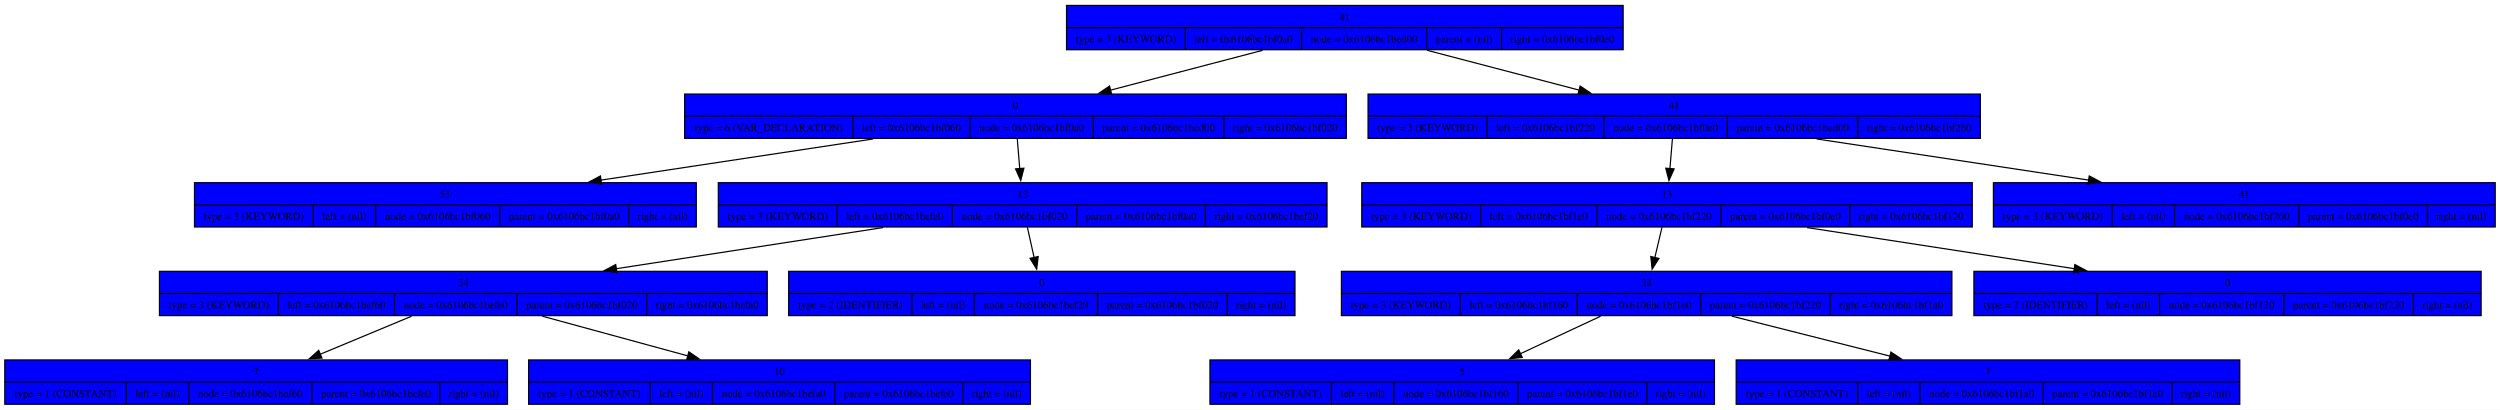
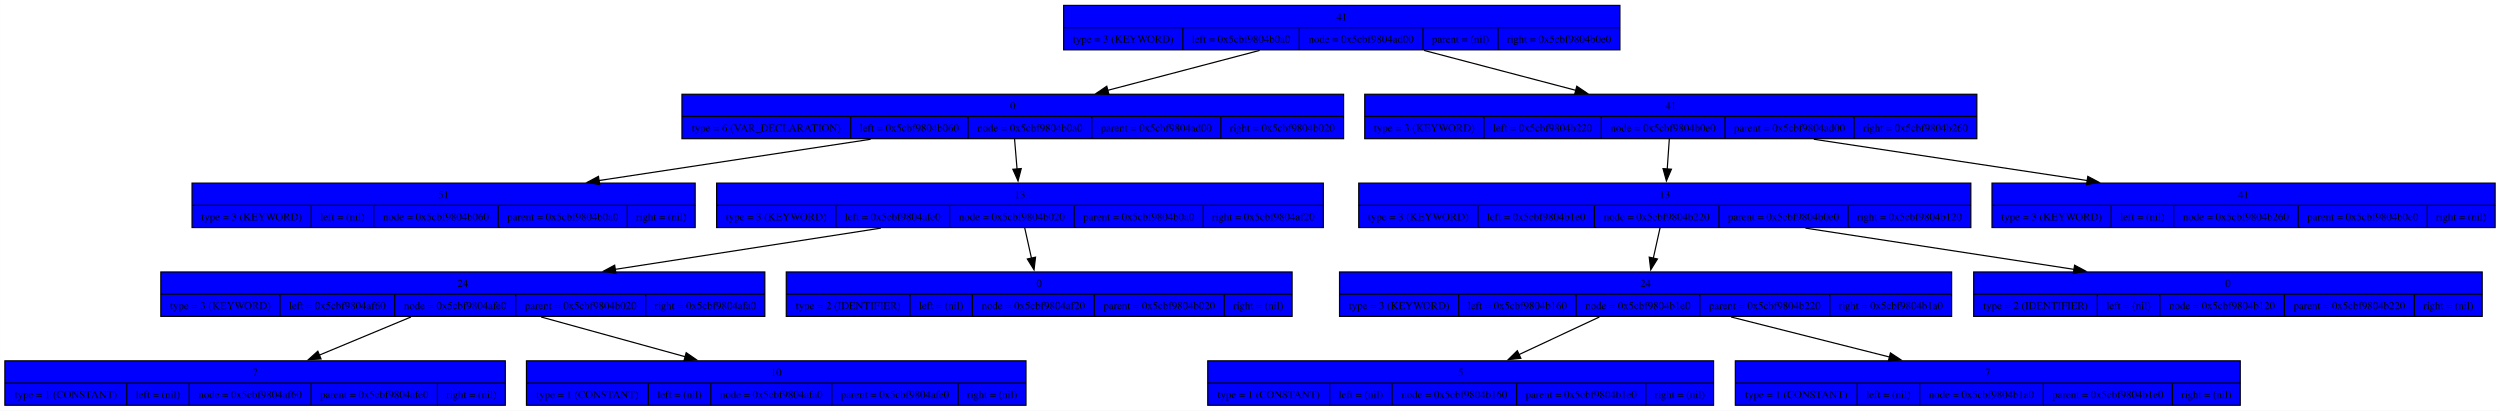
- <svg xmlns="http://www.w3.org/2000/svg" width="2087pt" height="342pt" viewBox="0.00 0.00 2087.38 342.00">
+ <svg xmlns="http://www.w3.org/2000/svg" width="2082pt" height="342pt" viewBox="0.00 0.00 2081.88 342.00">
  <g id="graph0" class="graph" transform="scale(1 1) rotate(0) translate(4 338)">
-     <polygon fill="white" stroke="none" points="-4,4 -4,-338 2083.38,-338 2083.38,4 -4,4" />
+     <polygon fill="white" stroke="none" points="-4,4 -4,-338 2077.88,-338 2077.88,4 -4,4" />
    <g id="node1" class="node">
-       <polygon fill="blue" stroke="black" points="886.5,-296.5 886.5,-333.5 1351.25,-333.5 1351.25,-296.5 886.5,-296.5" />
-       <text text-anchor="middle" x="1118.88" y="-320.95" font-family="Times,serif" font-size="9.00">41</text>
-       <polyline fill="none" stroke="black" points="886.5,-315 1351.25,-315" />
-       <text text-anchor="middle" x="936.12" y="-302.45" font-family="Times,serif" font-size="9.00">type = 3 (KEYWORD)</text>
-       <polyline fill="none" stroke="black" points="985.75,-296.5 985.75,-315" />
-       <text text-anchor="middle" x="1034.25" y="-302.45" font-family="Times,serif" font-size="9.00">left = 0x6106bc1bf0a0</text>
-       <polyline fill="none" stroke="black" points="1082.75,-296.5 1082.75,-315" />
-       <text text-anchor="middle" x="1135" y="-302.45" font-family="Times,serif" font-size="9.00">node = 0x6106bc1bed00</text>
-       <polyline fill="none" stroke="black" points="1187.25,-296.5 1187.25,-315" />
-       <text text-anchor="middle" x="1218.5" y="-302.45" font-family="Times,serif" font-size="9.00">parent = (nil)</text>
-       <polyline fill="none" stroke="black" points="1249.75,-296.5 1249.75,-315" />
-       <text text-anchor="middle" x="1300.5" y="-302.45" font-family="Times,serif" font-size="9.00">right = 0x6106bc1bf0e0</text>
+       <polygon fill="blue" stroke="black" points="881.75,-296.5 881.75,-333.5 1345,-333.5 1345,-296.5 881.75,-296.5" />
+       <text text-anchor="middle" x="1113.38" y="-320.95" font-family="Times,serif" font-size="9.00">41</text>
+       <polyline fill="none" stroke="black" points="881.75,-315 1345,-315" />
+       <text text-anchor="middle" x="931.38" y="-302.45" font-family="Times,serif" font-size="9.00">type = 3 (KEYWORD)</text>
+       <polyline fill="none" stroke="black" points="981,-296.5 981,-315" />
+       <text text-anchor="middle" x="1029.5" y="-302.45" font-family="Times,serif" font-size="9.00">left = 0x5cbf9804b0a0</text>
+       <polyline fill="none" stroke="black" points="1078,-296.5 1078,-315" />
+       <text text-anchor="middle" x="1129.5" y="-302.45" font-family="Times,serif" font-size="9.00">node = 0x5cbf9804ad00</text>
+       <polyline fill="none" stroke="black" points="1181,-296.5 1181,-315" />
+       <text text-anchor="middle" x="1212.25" y="-302.45" font-family="Times,serif" font-size="9.00">parent = (nil)</text>
+       <polyline fill="none" stroke="black" points="1243.5,-296.5 1243.5,-315" />
+       <text text-anchor="middle" x="1294.25" y="-302.45" font-family="Times,serif" font-size="9.00">right = 0x5cbf9804b0e0</text>
    </g>
    <g id="node2" class="node">
-       <polygon fill="blue" stroke="black" points="567.62,-222.5 567.62,-259.5 1120.12,-259.5 1120.12,-222.5 567.62,-222.5" />
-       <text text-anchor="middle" x="843.88" y="-246.95" font-family="Times,serif" font-size="9.00">0</text>
-       <polyline fill="none" stroke="black" points="567.62,-241 1120.12,-241" />
-       <text text-anchor="middle" x="637.88" y="-228.45" font-family="Times,serif" font-size="9.00">type = 6 (VAR_DECLARATION)</text>
-       <polyline fill="none" stroke="black" points="708.12,-222.5 708.12,-241" />
-       <text text-anchor="middle" x="757" y="-228.45" font-family="Times,serif" font-size="9.00">left = 0x6106bc1bf060</text>
-       <polyline fill="none" stroke="black" points="805.88,-222.5 805.88,-241" />
-       <text text-anchor="middle" x="857.38" y="-228.45" font-family="Times,serif" font-size="9.00">node = 0x6106bc1bf0a0</text>
-       <polyline fill="none" stroke="black" points="908.88,-222.5 908.88,-241" />
-       <text text-anchor="middle" x="963.38" y="-228.45" font-family="Times,serif" font-size="9.00">parent = 0x6106bc1bed00</text>
-       <polyline fill="none" stroke="black" points="1017.88,-222.5 1017.88,-241" />
-       <text text-anchor="middle" x="1069" y="-228.45" font-family="Times,serif" font-size="9.00">right = 0x6106bc1bf020</text>
+       <polygon fill="blue" stroke="black" points="563.88,-222.5 563.88,-259.5 1114.88,-259.5 1114.88,-222.5 563.88,-222.5" />
+       <text text-anchor="middle" x="839.38" y="-246.95" font-family="Times,serif" font-size="9.00">0</text>
+       <polyline fill="none" stroke="black" points="563.88,-241 1114.88,-241" />
+       <text text-anchor="middle" x="634.12" y="-228.45" font-family="Times,serif" font-size="9.00">type = 6 (VAR_DECLARATION)</text>
+       <polyline fill="none" stroke="black" points="704.38,-222.5 704.38,-241" />
+       <text text-anchor="middle" x="753.25" y="-228.45" font-family="Times,serif" font-size="9.00">left = 0x5cbf9804b060</text>
+       <polyline fill="none" stroke="black" points="802.12,-222.5 802.12,-241" />
+       <text text-anchor="middle" x="853.62" y="-228.45" font-family="Times,serif" font-size="9.00">node = 0x5cbf9804b0a0</text>
+       <polyline fill="none" stroke="black" points="905.12,-222.5 905.12,-241" />
+       <text text-anchor="middle" x="958.88" y="-228.45" font-family="Times,serif" font-size="9.00">parent = 0x5cbf9804ad00</text>
+       <polyline fill="none" stroke="black" points="1012.62,-222.5 1012.62,-241" />
+       <text text-anchor="middle" x="1063.75" y="-228.45" font-family="Times,serif" font-size="9.00">right = 0x5cbf9804b020</text>
    </g>
    <g id="edge1" class="edge">
-       <path fill="none" stroke="black" d="M1050.19,-296.02C1011.65,-285.93 963.4,-273.29 923.25,-262.78" />
-       <polygon fill="black" stroke="black" points="924.18,-259.41 913.62,-260.26 922.41,-266.18 924.18,-259.41" />
+       <path fill="none" stroke="black" d="M1044.94,-296.02C1006.54,-285.93 958.47,-273.29 918.47,-262.78" />
+       <polygon fill="black" stroke="black" points="919.44,-259.42 908.88,-260.26 917.66,-266.19 919.44,-259.42" />
    </g>
    <g id="node9" class="node">
-       <polygon fill="blue" stroke="black" points="1138.25,-222.5 1138.25,-259.5 1649.5,-259.5 1649.5,-222.5 1138.25,-222.5" />
-       <text text-anchor="middle" x="1393.88" y="-246.95" font-family="Times,serif" font-size="9.00">41</text>
-       <polyline fill="none" stroke="black" points="1138.25,-241 1649.5,-241" />
-       <text text-anchor="middle" x="1187.88" y="-228.45" font-family="Times,serif" font-size="9.00">type = 3 (KEYWORD)</text>
-       <polyline fill="none" stroke="black" points="1237.5,-222.5 1237.5,-241" />
-       <text text-anchor="middle" x="1286.38" y="-228.45" font-family="Times,serif" font-size="9.00">left = 0x6106bc1bf220</text>
-       <polyline fill="none" stroke="black" points="1335.25,-222.5 1335.25,-241" />
-       <text text-anchor="middle" x="1386.75" y="-228.45" font-family="Times,serif" font-size="9.00">node = 0x6106bc1bf0e0</text>
-       <polyline fill="none" stroke="black" points="1438.25,-222.5 1438.25,-241" />
-       <text text-anchor="middle" x="1492.75" y="-228.45" font-family="Times,serif" font-size="9.00">parent = 0x6106bc1bed00</text>
-       <polyline fill="none" stroke="black" points="1547.25,-222.5 1547.25,-241" />
-       <text text-anchor="middle" x="1598.38" y="-228.45" font-family="Times,serif" font-size="9.00">right = 0x6106bc1bf260</text>
+       <polygon fill="blue" stroke="black" points="1132.5,-222.5 1132.5,-259.5 1642.25,-259.5 1642.25,-222.5 1132.5,-222.5" />
+       <text text-anchor="middle" x="1387.38" y="-246.95" font-family="Times,serif" font-size="9.00">41</text>
+       <polyline fill="none" stroke="black" points="1132.5,-241 1642.25,-241" />
+       <text text-anchor="middle" x="1182.12" y="-228.45" font-family="Times,serif" font-size="9.00">type = 3 (KEYWORD)</text>
+       <polyline fill="none" stroke="black" points="1231.75,-222.5 1231.75,-241" />
+       <text text-anchor="middle" x="1280.62" y="-228.45" font-family="Times,serif" font-size="9.00">left = 0x5cbf9804b220</text>
+       <polyline fill="none" stroke="black" points="1329.5,-222.5 1329.5,-241" />
+       <text text-anchor="middle" x="1381" y="-228.45" font-family="Times,serif" font-size="9.00">node = 0x5cbf9804b0e0</text>
+       <polyline fill="none" stroke="black" points="1432.5,-222.5 1432.5,-241" />
+       <text text-anchor="middle" x="1486.25" y="-228.45" font-family="Times,serif" font-size="9.00">parent = 0x5cbf9804ad00</text>
+       <polyline fill="none" stroke="black" points="1540,-222.5 1540,-241" />
+       <text text-anchor="middle" x="1591.12" y="-228.45" font-family="Times,serif" font-size="9.00">right = 0x5cbf9804b260</text>
    </g>
    <g id="edge8" class="edge">
-       <path fill="none" stroke="black" d="M1187.56,-296.02C1226.1,-285.93 1274.35,-273.29 1314.5,-262.78" />
-       <polygon fill="black" stroke="black" points="1315.34,-266.18 1324.13,-260.26 1313.57,-259.41 1315.34,-266.18" />
+       <path fill="none" stroke="black" d="M1181.81,-296.02C1220.21,-285.93 1268.28,-273.29 1308.28,-262.78" />
+       <polygon fill="black" stroke="black" points="1309.09,-266.19 1317.87,-260.26 1307.31,-259.42 1309.09,-266.19" />
    </g>
    <g id="node3" class="node">
-       <polygon fill="blue" stroke="black" points="158.38,-148.5 158.38,-185.5 577.38,-185.5 577.38,-148.5 158.38,-148.5" />
-       <text text-anchor="middle" x="367.88" y="-172.95" font-family="Times,serif" font-size="9.00">51</text>
-       <polyline fill="none" stroke="black" points="158.38,-167 577.38,-167" />
-       <text text-anchor="middle" x="208" y="-154.45" font-family="Times,serif" font-size="9.00">type = 3 (KEYWORD)</text>
-       <polyline fill="none" stroke="black" points="257.62,-148.5 257.62,-167" />
-       <text text-anchor="middle" x="283.62" y="-154.45" font-family="Times,serif" font-size="9.00">left = (nil)</text>
-       <polyline fill="none" stroke="black" points="309.62,-148.5 309.62,-167" />
-       <text text-anchor="middle" x="361.5" y="-154.45" font-family="Times,serif" font-size="9.00">node = 0x6106bc1bf060</text>
-       <polyline fill="none" stroke="black" points="413.38,-148.5 413.38,-167" />
-       <text text-anchor="middle" x="467.12" y="-154.45" font-family="Times,serif" font-size="9.00">parent = 0x6106bc1bf0a0</text>
-       <polyline fill="none" stroke="black" points="520.88,-148.5 520.88,-167" />
-       <text text-anchor="middle" x="549.12" y="-154.45" font-family="Times,serif" font-size="9.00">right = (nil)</text>
+       <polygon fill="blue" stroke="black" points="155.88,-148.5 155.88,-185.5 574.88,-185.5 574.88,-148.5 155.88,-148.5" />
+       <text text-anchor="middle" x="365.38" y="-172.95" font-family="Times,serif" font-size="9.00">51</text>
+       <polyline fill="none" stroke="black" points="155.88,-167 574.88,-167" />
+       <text text-anchor="middle" x="205.5" y="-154.45" font-family="Times,serif" font-size="9.00">type = 3 (KEYWORD)</text>
+       <polyline fill="none" stroke="black" points="255.12,-148.5 255.12,-167" />
+       <text text-anchor="middle" x="281.12" y="-154.45" font-family="Times,serif" font-size="9.00">left = (nil)</text>
+       <polyline fill="none" stroke="black" points="307.12,-148.5 307.12,-167" />
+       <text text-anchor="middle" x="359" y="-154.45" font-family="Times,serif" font-size="9.00">node = 0x5cbf9804b060</text>
+       <polyline fill="none" stroke="black" points="410.88,-148.5 410.88,-167" />
+       <text text-anchor="middle" x="464.62" y="-154.45" font-family="Times,serif" font-size="9.00">parent = 0x5cbf9804b0a0</text>
+       <polyline fill="none" stroke="black" points="518.38,-148.5 518.38,-167" />
+       <text text-anchor="middle" x="546.62" y="-154.45" font-family="Times,serif" font-size="9.00">right = (nil)</text>
    </g>
    <g id="edge2" class="edge">
-       <path fill="none" stroke="black" d="M724.99,-222.02C655.85,-211.56 568.65,-198.37 497.72,-187.64" />
-       <polygon fill="black" stroke="black" points="498.39,-184.2 487.98,-186.17 497.34,-191.12 498.39,-184.2" />
+       <path fill="none" stroke="black" d="M720.99,-222.02C652.14,-211.56 565.3,-198.37 494.68,-187.64" />
+       <polygon fill="black" stroke="black" points="495.39,-184.21 484.98,-186.17 494.34,-191.13 495.39,-184.21" />
    </g>
    <g id="node4" class="node">
-       <polygon fill="blue" stroke="black" points="595.75,-148.5 595.75,-185.5 1104,-185.5 1104,-148.5 595.75,-148.5" />
-       <text text-anchor="middle" x="849.88" y="-172.95" font-family="Times,serif" font-size="9.00">13</text>
-       <polyline fill="none" stroke="black" points="595.75,-167 1104,-167" />
-       <text text-anchor="middle" x="645.38" y="-154.45" font-family="Times,serif" font-size="9.00">type = 3 (KEYWORD)</text>
-       <polyline fill="none" stroke="black" points="695,-148.5 695,-167" />
-       <text text-anchor="middle" x="743.12" y="-154.45" font-family="Times,serif" font-size="9.00">left = 0x6106bc1befe0</text>
-       <polyline fill="none" stroke="black" points="791.25,-148.5 791.25,-167" />
-       <text text-anchor="middle" x="843.12" y="-154.45" font-family="Times,serif" font-size="9.00">node = 0x6106bc1bf020</text>
-       <polyline fill="none" stroke="black" points="895,-148.5 895,-167" />
-       <text text-anchor="middle" x="948.75" y="-154.45" font-family="Times,serif" font-size="9.00">parent = 0x6106bc1bf0a0</text>
-       <polyline fill="none" stroke="black" points="1002.5,-148.5 1002.5,-167" />
-       <text text-anchor="middle" x="1053.25" y="-154.45" font-family="Times,serif" font-size="9.00">right = 0x6106bc1bef20</text>
+       <polygon fill="blue" stroke="black" points="592.75,-148.5 592.75,-185.5 1098,-185.5 1098,-148.5 592.75,-148.5" />
+       <text text-anchor="middle" x="845.38" y="-172.95" font-family="Times,serif" font-size="9.00">13</text>
+       <polyline fill="none" stroke="black" points="592.75,-167 1098,-167" />
+       <text text-anchor="middle" x="642.38" y="-154.45" font-family="Times,serif" font-size="9.00">type = 3 (KEYWORD)</text>
+       <polyline fill="none" stroke="black" points="692,-148.5 692,-167" />
+       <text text-anchor="middle" x="739.38" y="-154.45" font-family="Times,serif" font-size="9.00">left = 0x5cbf9804afe0</text>
+       <polyline fill="none" stroke="black" points="786.75,-148.5 786.75,-167" />
+       <text text-anchor="middle" x="838.62" y="-154.45" font-family="Times,serif" font-size="9.00">node = 0x5cbf9804b020</text>
+       <polyline fill="none" stroke="black" points="890.5,-148.5 890.5,-167" />
+       <text text-anchor="middle" x="944.25" y="-154.45" font-family="Times,serif" font-size="9.00">parent = 0x5cbf9804b0a0</text>
+       <polyline fill="none" stroke="black" points="998,-148.5 998,-167" />
+       <text text-anchor="middle" x="1048" y="-154.45" font-family="Times,serif" font-size="9.00">right = 0x5cbf9804af20</text>
    </g>
    <g id="edge3" class="edge">
-       <path fill="none" stroke="black" d="M845.36,-222.2C845.99,-214.67 846.73,-205.7 847.44,-197.25" />
-       <polygon fill="black" stroke="black" points="850.92,-197.61 848.26,-187.35 843.94,-197.03 850.92,-197.61" />
+       <path fill="none" stroke="black" d="M840.86,-222.2C841.49,-214.67 842.23,-205.7 842.94,-197.25" />
+       <polygon fill="black" stroke="black" points="846.42,-197.61 843.76,-187.35 839.44,-197.03 846.42,-197.61" />
    </g>
    <g id="node5" class="node">
-       <polygon fill="blue" stroke="black" points="129.12,-74.5 129.12,-111.5 636.62,-111.5 636.62,-74.5 129.12,-74.5" />
-       <text text-anchor="middle" x="382.88" y="-98.95" font-family="Times,serif" font-size="9.00">24</text>
-       <polyline fill="none" stroke="black" points="129.12,-93 636.62,-93" />
-       <text text-anchor="middle" x="178.75" y="-80.45" font-family="Times,serif" font-size="9.00">type = 3 (KEYWORD)</text>
-       <polyline fill="none" stroke="black" points="228.38,-74.5 228.38,-93" />
-       <text text-anchor="middle" x="276.88" y="-80.45" font-family="Times,serif" font-size="9.00">left = 0x6106bc1bef60</text>
-       <polyline fill="none" stroke="black" points="325.38,-74.5 325.38,-93" />
-       <text text-anchor="middle" x="376.5" y="-80.45" font-family="Times,serif" font-size="9.00">node = 0x6106bc1befe0</text>
-       <polyline fill="none" stroke="black" points="427.62,-74.5 427.62,-93" />
-       <text text-anchor="middle" x="481.75" y="-80.45" font-family="Times,serif" font-size="9.00">parent = 0x6106bc1bf020</text>
-       <polyline fill="none" stroke="black" points="535.88,-74.5 535.88,-93" />
-       <text text-anchor="middle" x="586.25" y="-80.45" font-family="Times,serif" font-size="9.00">right = 0x6106bc1befa0</text>
+       <polygon fill="blue" stroke="black" points="129.88,-74.5 129.88,-111.5 632.88,-111.5 632.88,-74.5 129.88,-74.5" />
+       <text text-anchor="middle" x="381.38" y="-98.95" font-family="Times,serif" font-size="9.00">24</text>
+       <polyline fill="none" stroke="black" points="129.88,-93 632.88,-93" />
+       <text text-anchor="middle" x="179.5" y="-80.45" font-family="Times,serif" font-size="9.00">type = 3 (KEYWORD)</text>
+       <polyline fill="none" stroke="black" points="229.12,-74.5 229.12,-93" />
+       <text text-anchor="middle" x="276.88" y="-80.45" font-family="Times,serif" font-size="9.00">left = 0x5cbf9804af60</text>
+       <polyline fill="none" stroke="black" points="324.62,-74.5 324.62,-93" />
+       <text text-anchor="middle" x="375" y="-80.45" font-family="Times,serif" font-size="9.00">node = 0x5cbf9804afe0</text>
+       <polyline fill="none" stroke="black" points="425.38,-74.5 425.38,-93" />
+       <text text-anchor="middle" x="479.5" y="-80.45" font-family="Times,serif" font-size="9.00">parent = 0x5cbf9804b020</text>
+       <polyline fill="none" stroke="black" points="533.62,-74.5 533.62,-93" />
+       <text text-anchor="middle" x="583.25" y="-80.45" font-family="Times,serif" font-size="9.00">right = 0x5cbf9804afa0</text>
    </g>
    <g id="edge4" class="edge">
-       <path fill="none" stroke="black" d="M733.24,-148.02C665.41,-137.56 579.85,-124.37 510.27,-113.64" />
-       <polygon fill="black" stroke="black" points="511.15,-110.24 500.74,-112.17 510.09,-117.15 511.15,-110.24" />
+       <path fill="none" stroke="black" d="M729.49,-148.02C662.09,-137.56 577.09,-124.37 507.95,-113.64" />
+       <polygon fill="black" stroke="black" points="508.91,-110.25 498.49,-112.17 507.83,-117.16 508.91,-110.25" />
    </g>
    <g id="node8" class="node">
-       <polygon fill="blue" stroke="black" points="654.5,-74.5 654.5,-111.5 1077.25,-111.5 1077.25,-74.5 654.5,-74.5" />
-       <text text-anchor="middle" x="865.88" y="-98.95" font-family="Times,serif" font-size="9.00">0</text>
-       <polyline fill="none" stroke="black" points="654.5,-93 1077.25,-93" />
-       <text text-anchor="middle" x="706" y="-80.45" font-family="Times,serif" font-size="9.00">type = 2 (IDENTIFIER)</text>
-       <polyline fill="none" stroke="black" points="757.5,-74.5 757.5,-93" />
-       <text text-anchor="middle" x="783.5" y="-80.45" font-family="Times,serif" font-size="9.00">left = (nil)</text>
-       <polyline fill="none" stroke="black" points="809.5,-74.5 809.5,-93" />
-       <text text-anchor="middle" x="861" y="-80.45" font-family="Times,serif" font-size="9.00">node = 0x6106bc1bef20</text>
-       <polyline fill="none" stroke="black" points="912.5,-74.5 912.5,-93" />
-       <text text-anchor="middle" x="966.62" y="-80.45" font-family="Times,serif" font-size="9.00">parent = 0x6106bc1bf020</text>
-       <polyline fill="none" stroke="black" points="1020.75,-74.5 1020.75,-93" />
-       <text text-anchor="middle" x="1049" y="-80.45" font-family="Times,serif" font-size="9.00">right = (nil)</text>
+       <polygon fill="blue" stroke="black" points="650.75,-74.5 650.75,-111.5 1072,-111.5 1072,-74.5 650.75,-74.5" />
+       <text text-anchor="middle" x="861.38" y="-98.95" font-family="Times,serif" font-size="9.00">0</text>
+       <polyline fill="none" stroke="black" points="650.75,-93 1072,-93" />
+       <text text-anchor="middle" x="702.25" y="-80.45" font-family="Times,serif" font-size="9.00">type = 2 (IDENTIFIER)</text>
+       <polyline fill="none" stroke="black" points="753.75,-74.5 753.75,-93" />
+       <text text-anchor="middle" x="779.75" y="-80.45" font-family="Times,serif" font-size="9.00">left = (nil)</text>
+       <polyline fill="none" stroke="black" points="805.75,-74.5 805.75,-93" />
+       <text text-anchor="middle" x="856.5" y="-80.45" font-family="Times,serif" font-size="9.00">node = 0x5cbf9804af20</text>
+       <polyline fill="none" stroke="black" points="907.25,-74.5 907.25,-93" />
+       <text text-anchor="middle" x="961.38" y="-80.45" font-family="Times,serif" font-size="9.00">parent = 0x5cbf9804b020</text>
+       <polyline fill="none" stroke="black" points="1015.5,-74.5 1015.5,-93" />
+       <text text-anchor="middle" x="1043.75" y="-80.45" font-family="Times,serif" font-size="9.00">right = (nil)</text>
    </g>
    <g id="edge7" class="edge">
-       <path fill="none" stroke="black" d="M853.83,-148.2C855.52,-140.59 857.54,-131.5 859.44,-122.96" />
-       <polygon fill="black" stroke="black" points="862.83,-123.84 861.58,-113.32 856,-122.32 862.83,-123.84" />
+       <path fill="none" stroke="black" d="M849.33,-148.2C851.02,-140.59 853.04,-131.5 854.94,-122.96" />
+       <polygon fill="black" stroke="black" points="858.33,-123.84 857.08,-113.32 851.5,-122.32 858.33,-123.84" />
    </g>
    <g id="node6" class="node">
-       <polygon fill="blue" stroke="black" points="0,-0.5 0,-37.5 419.75,-37.5 419.75,-0.5 0,-0.5" />
-       <text text-anchor="middle" x="209.88" y="-24.95" font-family="Times,serif" font-size="9.00">7</text>
-       <polyline fill="none" stroke="black" points="0,-19 419.75,-19" />
+       <polygon fill="blue" stroke="black" points="0,-0.5 0,-37.5 416.75,-37.5 416.75,-0.5 0,-0.5" />
+       <text text-anchor="middle" x="208.38" y="-24.95" font-family="Times,serif" font-size="9.00">7</text>
+       <polyline fill="none" stroke="black" points="0,-19 416.75,-19" />
      <text text-anchor="middle" x="50.75" y="-6.45" font-family="Times,serif" font-size="9.00">type = 1 (CONSTANT)</text>
      <polyline fill="none" stroke="black" points="101.5,-0.5 101.5,-19" />
      <text text-anchor="middle" x="127.5" y="-6.45" font-family="Times,serif" font-size="9.00">left = (nil)</text>
      <polyline fill="none" stroke="black" points="153.5,-0.5 153.5,-19" />
-       <text text-anchor="middle" x="205" y="-6.45" font-family="Times,serif" font-size="9.00">node = 0x6106bc1bef60</text>
-       <polyline fill="none" stroke="black" points="256.5,-0.5 256.5,-19" />
-       <text text-anchor="middle" x="309.88" y="-6.45" font-family="Times,serif" font-size="9.00">parent = 0x6106bc1befe0</text>
-       <polyline fill="none" stroke="black" points="363.25,-0.5 363.25,-19" />
-       <text text-anchor="middle" x="391.5" y="-6.45" font-family="Times,serif" font-size="9.00">right = (nil)</text>
+       <text text-anchor="middle" x="204.25" y="-6.45" font-family="Times,serif" font-size="9.00">node = 0x5cbf9804af60</text>
+       <polyline fill="none" stroke="black" points="255,-0.5 255,-19" />
+       <text text-anchor="middle" x="307.62" y="-6.45" font-family="Times,serif" font-size="9.00">parent = 0x5cbf9804afe0</text>
+       <polyline fill="none" stroke="black" points="360.25,-0.5 360.25,-19" />
+       <text text-anchor="middle" x="388.5" y="-6.45" font-family="Times,serif" font-size="9.00">right = (nil)</text>
    </g>
    <g id="edge5" class="edge">
-       <path fill="none" stroke="black" d="M339.67,-74.02C316.56,-64.4 287.91,-52.48 263.41,-42.28" />
-       <polygon fill="black" stroke="black" points="264.81,-39.07 254.23,-38.46 262.12,-45.53 264.81,-39.07" />
+       <path fill="none" stroke="black" d="M338.17,-74.02C315.06,-64.4 286.41,-52.48 261.91,-42.28" />
+       <polygon fill="black" stroke="black" points="263.31,-39.07 252.73,-38.46 260.62,-45.53 263.31,-39.07" />
    </g>
    <g id="node7" class="node">
-       <polygon fill="blue" stroke="black" points="437.38,-0.5 437.38,-37.5 856.38,-37.5 856.38,-0.5 437.38,-0.5" />
-       <text text-anchor="middle" x="646.88" y="-24.95" font-family="Times,serif" font-size="9.00">10</text>
-       <polyline fill="none" stroke="black" points="437.38,-19 856.38,-19" />
-       <text text-anchor="middle" x="488.12" y="-6.45" font-family="Times,serif" font-size="9.00">type = 1 (CONSTANT)</text>
-       <polyline fill="none" stroke="black" points="538.88,-0.5 538.88,-19" />
-       <text text-anchor="middle" x="564.88" y="-6.45" font-family="Times,serif" font-size="9.00">left = (nil)</text>
-       <polyline fill="none" stroke="black" points="590.88,-0.5 590.88,-19" />
-       <text text-anchor="middle" x="642" y="-6.45" font-family="Times,serif" font-size="9.00">node = 0x6106bc1befa0</text>
-       <polyline fill="none" stroke="black" points="693.12,-0.5 693.12,-19" />
-       <text text-anchor="middle" x="746.5" y="-6.45" font-family="Times,serif" font-size="9.00">parent = 0x6106bc1befe0</text>
-       <polyline fill="none" stroke="black" points="799.88,-0.5 799.88,-19" />
-       <text text-anchor="middle" x="828.12" y="-6.45" font-family="Times,serif" font-size="9.00">right = (nil)</text>
+       <polygon fill="blue" stroke="black" points="434.38,-0.5 434.38,-37.5 850.38,-37.5 850.38,-0.5 434.38,-0.5" />
+       <text text-anchor="middle" x="642.38" y="-24.95" font-family="Times,serif" font-size="9.00">10</text>
+       <polyline fill="none" stroke="black" points="434.38,-19 850.38,-19" />
+       <text text-anchor="middle" x="485.12" y="-6.45" font-family="Times,serif" font-size="9.00">type = 1 (CONSTANT)</text>
+       <polyline fill="none" stroke="black" points="535.88,-0.5 535.88,-19" />
+       <text text-anchor="middle" x="561.88" y="-6.45" font-family="Times,serif" font-size="9.00">left = (nil)</text>
+       <polyline fill="none" stroke="black" points="587.88,-0.5 587.88,-19" />
+       <text text-anchor="middle" x="638.25" y="-6.45" font-family="Times,serif" font-size="9.00">node = 0x5cbf9804afa0</text>
+       <polyline fill="none" stroke="black" points="688.62,-0.5 688.62,-19" />
+       <text text-anchor="middle" x="741.25" y="-6.45" font-family="Times,serif" font-size="9.00">parent = 0x5cbf9804afe0</text>
+       <polyline fill="none" stroke="black" points="793.88,-0.5 793.88,-19" />
+       <text text-anchor="middle" x="822.12" y="-6.45" font-family="Times,serif" font-size="9.00">right = (nil)</text>
    </g>
    <g id="edge6" class="edge">
-       <path fill="none" stroke="black" d="M448.81,-74.02C485.81,-63.93 532.13,-51.29 570.67,-40.78" />
-       <polygon fill="black" stroke="black" points="571.13,-44.28 579.86,-38.28 569.29,-37.53 571.13,-44.28" />
+       <path fill="none" stroke="black" d="M446.56,-74.02C482.98,-63.97 528.54,-51.4 566.55,-40.92" />
+       <polygon fill="black" stroke="black" points="567.4,-44.31 576.11,-38.28 565.54,-37.57 567.4,-44.31" />
    </g>
    <g id="node10" class="node">
-       <polygon fill="blue" stroke="black" points="1133,-148.5 1133,-185.5 1642.75,-185.5 1642.75,-148.5 1133,-148.5" />
-       <text text-anchor="middle" x="1387.88" y="-172.95" font-family="Times,serif" font-size="9.00">13</text>
-       <polyline fill="none" stroke="black" points="1133,-167 1642.75,-167" />
-       <text text-anchor="middle" x="1182.62" y="-154.45" font-family="Times,serif" font-size="9.00">type = 3 (KEYWORD)</text>
-       <polyline fill="none" stroke="black" points="1232.25,-148.5 1232.25,-167" />
-       <text text-anchor="middle" x="1280.75" y="-154.45" font-family="Times,serif" font-size="9.00">left = 0x6106bc1bf1e0</text>
-       <polyline fill="none" stroke="black" points="1329.25,-148.5 1329.25,-167" />
-       <text text-anchor="middle" x="1381.12" y="-154.45" font-family="Times,serif" font-size="9.00">node = 0x6106bc1bf220</text>
-       <polyline fill="none" stroke="black" points="1433,-148.5 1433,-167" />
-       <text text-anchor="middle" x="1486.75" y="-154.45" font-family="Times,serif" font-size="9.00">parent = 0x6106bc1bf0e0</text>
-       <polyline fill="none" stroke="black" points="1540.5,-148.5 1540.5,-167" />
-       <text text-anchor="middle" x="1591.62" y="-154.45" font-family="Times,serif" font-size="9.00">right = 0x6106bc1bf120</text>
+       <polygon fill="blue" stroke="black" points="1127.5,-148.5 1127.5,-185.5 1637.25,-185.5 1637.25,-148.5 1127.5,-148.5" />
+       <text text-anchor="middle" x="1382.38" y="-172.95" font-family="Times,serif" font-size="9.00">13</text>
+       <polyline fill="none" stroke="black" points="1127.5,-167 1637.25,-167" />
+       <text text-anchor="middle" x="1177.12" y="-154.45" font-family="Times,serif" font-size="9.00">type = 3 (KEYWORD)</text>
+       <polyline fill="none" stroke="black" points="1226.75,-148.5 1226.75,-167" />
+       <text text-anchor="middle" x="1275.25" y="-154.45" font-family="Times,serif" font-size="9.00">left = 0x5cbf9804b1e0</text>
+       <polyline fill="none" stroke="black" points="1323.75,-148.5 1323.75,-167" />
+       <text text-anchor="middle" x="1375.62" y="-154.45" font-family="Times,serif" font-size="9.00">node = 0x5cbf9804b220</text>
+       <polyline fill="none" stroke="black" points="1427.5,-148.5 1427.5,-167" />
+       <text text-anchor="middle" x="1481.25" y="-154.45" font-family="Times,serif" font-size="9.00">parent = 0x5cbf9804b0e0</text>
+       <polyline fill="none" stroke="black" points="1535,-148.5 1535,-167" />
+       <text text-anchor="middle" x="1586.12" y="-154.45" font-family="Times,serif" font-size="9.00">right = 0x5cbf9804b120</text>
    </g>
    <g id="edge9" class="edge">
-       <path fill="none" stroke="black" d="M1392.39,-222.2C1391.76,-214.67 1391.02,-205.7 1390.31,-197.25" />
-       <polygon fill="black" stroke="black" points="1393.81,-197.03 1389.49,-187.35 1386.83,-197.61 1393.81,-197.03" />
+       <path fill="none" stroke="black" d="M1386.14,-222.2C1385.62,-214.67 1384.99,-205.7 1384.41,-197.25" />
+       <polygon fill="black" stroke="black" points="1387.9,-197.09 1383.72,-187.35 1380.92,-197.57 1387.9,-197.09" />
    </g>
    <g id="node15" class="node">
-       <polygon fill="blue" stroke="black" points="1660.38,-148.5 1660.38,-185.5 2079.38,-185.5 2079.38,-148.5 1660.38,-148.5" />
-       <text text-anchor="middle" x="1869.88" y="-172.95" font-family="Times,serif" font-size="9.00">41</text>
-       <polyline fill="none" stroke="black" points="1660.38,-167 2079.38,-167" />
-       <text text-anchor="middle" x="1710" y="-154.45" font-family="Times,serif" font-size="9.00">type = 3 (KEYWORD)</text>
-       <polyline fill="none" stroke="black" points="1759.62,-148.5 1759.62,-167" />
-       <text text-anchor="middle" x="1785.62" y="-154.45" font-family="Times,serif" font-size="9.00">left = (nil)</text>
-       <polyline fill="none" stroke="black" points="1811.62,-148.5 1811.62,-167" />
-       <text text-anchor="middle" x="1863.5" y="-154.45" font-family="Times,serif" font-size="9.00">node = 0x6106bc1bf260</text>
-       <polyline fill="none" stroke="black" points="1915.38,-148.5 1915.38,-167" />
-       <text text-anchor="middle" x="1969.12" y="-154.45" font-family="Times,serif" font-size="9.00">parent = 0x6106bc1bf0e0</text>
-       <polyline fill="none" stroke="black" points="2022.88,-148.5 2022.88,-167" />
-       <text text-anchor="middle" x="2051.12" y="-154.45" font-family="Times,serif" font-size="9.00">right = (nil)</text>
+       <polygon fill="blue" stroke="black" points="1654.88,-148.5 1654.88,-185.5 2073.88,-185.5 2073.88,-148.5 1654.88,-148.5" />
+       <text text-anchor="middle" x="1864.38" y="-172.95" font-family="Times,serif" font-size="9.00">41</text>
+       <polyline fill="none" stroke="black" points="1654.88,-167 2073.88,-167" />
+       <text text-anchor="middle" x="1704.5" y="-154.45" font-family="Times,serif" font-size="9.00">type = 3 (KEYWORD)</text>
+       <polyline fill="none" stroke="black" points="1754.12,-148.5 1754.12,-167" />
+       <text text-anchor="middle" x="1780.12" y="-154.45" font-family="Times,serif" font-size="9.00">left = (nil)</text>
+       <polyline fill="none" stroke="black" points="1806.12,-148.5 1806.12,-167" />
+       <text text-anchor="middle" x="1858" y="-154.45" font-family="Times,serif" font-size="9.00">node = 0x5cbf9804b260</text>
+       <polyline fill="none" stroke="black" points="1909.88,-148.5 1909.88,-167" />
+       <text text-anchor="middle" x="1963.62" y="-154.45" font-family="Times,serif" font-size="9.00">parent = 0x5cbf9804b0e0</text>
+       <polyline fill="none" stroke="black" points="2017.38,-148.5 2017.38,-167" />
+       <text text-anchor="middle" x="2045.62" y="-154.45" font-family="Times,serif" font-size="9.00">right = (nil)</text>
    </g>
    <g id="edge14" class="edge">
-       <path fill="none" stroke="black" d="M1512.76,-222.02C1581.9,-211.56 1669.1,-198.37 1740.03,-187.64" />
-       <polygon fill="black" stroke="black" points="1740.41,-191.12 1749.77,-186.17 1739.36,-184.2 1740.41,-191.12" />
+       <path fill="none" stroke="black" d="M1506.51,-222.02C1575.79,-211.56 1663.18,-198.37 1734.26,-187.64" />
+       <polygon fill="black" stroke="black" points="1734.66,-191.12 1744.02,-186.17 1733.61,-184.2 1734.66,-191.12" />
    </g>
    <g id="node11" class="node">
-       <polygon fill="blue" stroke="black" points="1116,-74.5 1116,-111.5 1625.75,-111.5 1625.75,-74.5 1116,-74.5" />
-       <text text-anchor="middle" x="1370.88" y="-98.95" font-family="Times,serif" font-size="9.00">24</text>
-       <polyline fill="none" stroke="black" points="1116,-93 1625.75,-93" />
-       <text text-anchor="middle" x="1165.62" y="-80.45" font-family="Times,serif" font-size="9.00">type = 3 (KEYWORD)</text>
-       <polyline fill="none" stroke="black" points="1215.25,-74.5 1215.25,-93" />
-       <text text-anchor="middle" x="1264.12" y="-80.45" font-family="Times,serif" font-size="9.00">left = 0x6106bc1bf160</text>
-       <polyline fill="none" stroke="black" points="1313,-74.5 1313,-93" />
-       <text text-anchor="middle" x="1364.5" y="-80.45" font-family="Times,serif" font-size="9.00">node = 0x6106bc1bf1e0</text>
-       <polyline fill="none" stroke="black" points="1416,-74.5 1416,-93" />
-       <text text-anchor="middle" x="1470.12" y="-80.45" font-family="Times,serif" font-size="9.00">parent = 0x6106bc1bf220</text>
-       <polyline fill="none" stroke="black" points="1524.25,-74.5 1524.25,-93" />
-       <text text-anchor="middle" x="1575" y="-80.45" font-family="Times,serif" font-size="9.00">right = 0x6106bc1bf1a0</text>
+       <polygon fill="blue" stroke="black" points="1111.5,-74.5 1111.5,-111.5 1621.25,-111.5 1621.25,-74.5 1111.5,-74.5" />
+       <text text-anchor="middle" x="1366.38" y="-98.95" font-family="Times,serif" font-size="9.00">24</text>
+       <polyline fill="none" stroke="black" points="1111.5,-93 1621.25,-93" />
+       <text text-anchor="middle" x="1161.12" y="-80.45" font-family="Times,serif" font-size="9.00">type = 3 (KEYWORD)</text>
+       <polyline fill="none" stroke="black" points="1210.75,-74.5 1210.75,-93" />
+       <text text-anchor="middle" x="1259.62" y="-80.45" font-family="Times,serif" font-size="9.00">left = 0x5cbf9804b160</text>
+       <polyline fill="none" stroke="black" points="1308.5,-74.5 1308.5,-93" />
+       <text text-anchor="middle" x="1360" y="-80.45" font-family="Times,serif" font-size="9.00">node = 0x5cbf9804b1e0</text>
+       <polyline fill="none" stroke="black" points="1411.5,-74.5 1411.5,-93" />
+       <text text-anchor="middle" x="1465.62" y="-80.45" font-family="Times,serif" font-size="9.00">parent = 0x5cbf9804b220</text>
+       <polyline fill="none" stroke="black" points="1519.75,-74.5 1519.75,-93" />
+       <text text-anchor="middle" x="1570.5" y="-80.45" font-family="Times,serif" font-size="9.00">right = 0x5cbf9804b1a0</text>
    </g>
    <g id="edge10" class="edge">
-       <path fill="none" stroke="black" d="M1383.67,-148.2C1381.87,-140.59 1379.73,-131.5 1377.71,-122.96" />
-       <polygon fill="black" stroke="black" points="1381.14,-122.24 1375.44,-113.32 1374.33,-123.85 1381.14,-122.24" />
+       <path fill="none" stroke="black" d="M1378.42,-148.2C1376.73,-140.59 1374.71,-131.5 1372.81,-122.96" />
+       <polygon fill="black" stroke="black" points="1376.25,-122.32 1370.67,-113.32 1369.42,-123.84 1376.25,-122.32" />
    </g>
    <g id="node14" class="node">
-       <polygon fill="blue" stroke="black" points="1644.12,-74.5 1644.12,-111.5 2067.62,-111.5 2067.62,-74.5 1644.12,-74.5" />
-       <text text-anchor="middle" x="1855.88" y="-98.95" font-family="Times,serif" font-size="9.00">0</text>
-       <polyline fill="none" stroke="black" points="1644.12,-93 2067.62,-93" />
-       <text text-anchor="middle" x="1695.62" y="-80.45" font-family="Times,serif" font-size="9.00">type = 2 (IDENTIFIER)</text>
-       <polyline fill="none" stroke="black" points="1747.12,-74.5 1747.12,-93" />
-       <text text-anchor="middle" x="1773.12" y="-80.45" font-family="Times,serif" font-size="9.00">left = (nil)</text>
-       <polyline fill="none" stroke="black" points="1799.12,-74.5 1799.12,-93" />
-       <text text-anchor="middle" x="1851" y="-80.45" font-family="Times,serif" font-size="9.00">node = 0x6106bc1bf120</text>
-       <polyline fill="none" stroke="black" points="1902.88,-74.5 1902.88,-93" />
-       <text text-anchor="middle" x="1957" y="-80.45" font-family="Times,serif" font-size="9.00">parent = 0x6106bc1bf220</text>
-       <polyline fill="none" stroke="black" points="2011.12,-74.5 2011.12,-93" />
-       <text text-anchor="middle" x="2039.38" y="-80.45" font-family="Times,serif" font-size="9.00">right = (nil)</text>
+       <polygon fill="blue" stroke="black" points="1639.62,-74.5 1639.62,-111.5 2063.12,-111.5 2063.12,-74.5 1639.62,-74.5" />
+       <text text-anchor="middle" x="1851.38" y="-98.95" font-family="Times,serif" font-size="9.00">0</text>
+       <polyline fill="none" stroke="black" points="1639.62,-93 2063.12,-93" />
+       <text text-anchor="middle" x="1691.12" y="-80.45" font-family="Times,serif" font-size="9.00">type = 2 (IDENTIFIER)</text>
+       <polyline fill="none" stroke="black" points="1742.62,-74.5 1742.62,-93" />
+       <text text-anchor="middle" x="1768.62" y="-80.45" font-family="Times,serif" font-size="9.00">left = (nil)</text>
+       <polyline fill="none" stroke="black" points="1794.62,-74.5 1794.62,-93" />
+       <text text-anchor="middle" x="1846.5" y="-80.45" font-family="Times,serif" font-size="9.00">node = 0x5cbf9804b120</text>
+       <polyline fill="none" stroke="black" points="1898.38,-74.5 1898.38,-93" />
+       <text text-anchor="middle" x="1952.5" y="-80.45" font-family="Times,serif" font-size="9.00">parent = 0x5cbf9804b220</text>
+       <polyline fill="none" stroke="black" points="2006.62,-74.5 2006.62,-93" />
+       <text text-anchor="middle" x="2034.88" y="-80.45" font-family="Times,serif" font-size="9.00">right = (nil)</text>
    </g>
    <g id="edge13" class="edge">
-       <path fill="none" stroke="black" d="M1504.76,-148.02C1572.74,-137.56 1658.48,-124.37 1728.21,-113.64" />
-       <polygon fill="black" stroke="black" points="1728.41,-117.15 1737.76,-112.17 1727.35,-110.23 1728.41,-117.15" />
+       <path fill="none" stroke="black" d="M1499.51,-148.02C1567.63,-137.56 1653.55,-124.37 1723.44,-113.64" />
+       <polygon fill="black" stroke="black" points="1723.66,-117.15 1733.02,-112.17 1722.6,-110.23 1723.66,-117.15" />
    </g>
    <g id="node12" class="node">
-       <polygon fill="blue" stroke="black" points="1006.25,-0.5 1006.25,-37.5 1427.5,-37.5 1427.5,-0.5 1006.25,-0.5" />
-       <text text-anchor="middle" x="1216.88" y="-24.95" font-family="Times,serif" font-size="9.00">5</text>
-       <polyline fill="none" stroke="black" points="1006.25,-19 1427.5,-19" />
-       <text text-anchor="middle" x="1057" y="-6.45" font-family="Times,serif" font-size="9.00">type = 1 (CONSTANT)</text>
-       <polyline fill="none" stroke="black" points="1107.75,-0.5 1107.75,-19" />
-       <text text-anchor="middle" x="1133.75" y="-6.45" font-family="Times,serif" font-size="9.00">left = (nil)</text>
-       <polyline fill="none" stroke="black" points="1159.75,-0.5 1159.75,-19" />
-       <text text-anchor="middle" x="1211.62" y="-6.45" font-family="Times,serif" font-size="9.00">node = 0x6106bc1bf160</text>
-       <polyline fill="none" stroke="black" points="1263.5,-0.5 1263.5,-19" />
-       <text text-anchor="middle" x="1317.25" y="-6.45" font-family="Times,serif" font-size="9.00">parent = 0x6106bc1bf1e0</text>
-       <polyline fill="none" stroke="black" points="1371,-0.5 1371,-19" />
-       <text text-anchor="middle" x="1399.25" y="-6.45" font-family="Times,serif" font-size="9.00">right = (nil)</text>
+       <polygon fill="blue" stroke="black" points="1001.75,-0.5 1001.75,-37.5 1423,-37.5 1423,-0.5 1001.75,-0.5" />
+       <text text-anchor="middle" x="1212.38" y="-24.95" font-family="Times,serif" font-size="9.00">5</text>
+       <polyline fill="none" stroke="black" points="1001.75,-19 1423,-19" />
+       <text text-anchor="middle" x="1052.5" y="-6.45" font-family="Times,serif" font-size="9.00">type = 1 (CONSTANT)</text>
+       <polyline fill="none" stroke="black" points="1103.25,-0.5 1103.25,-19" />
+       <text text-anchor="middle" x="1129.25" y="-6.45" font-family="Times,serif" font-size="9.00">left = (nil)</text>
+       <polyline fill="none" stroke="black" points="1155.25,-0.5 1155.25,-19" />
+       <text text-anchor="middle" x="1207.12" y="-6.45" font-family="Times,serif" font-size="9.00">node = 0x5cbf9804b160</text>
+       <polyline fill="none" stroke="black" points="1259,-0.5 1259,-19" />
+       <text text-anchor="middle" x="1312.75" y="-6.45" font-family="Times,serif" font-size="9.00">parent = 0x5cbf9804b1e0</text>
+       <polyline fill="none" stroke="black" points="1366.5,-0.5 1366.5,-19" />
+       <text text-anchor="middle" x="1394.75" y="-6.45" font-family="Times,serif" font-size="9.00">right = (nil)</text>
    </g>
    <g id="edge11" class="edge">
-       <path fill="none" stroke="black" d="M1332.41,-74.02C1312.12,-64.53 1287.02,-52.8 1265.41,-42.69" />
-       <polygon fill="black" stroke="black" points="1267.03,-39.58 1256.49,-38.52 1264.06,-45.93 1267.03,-39.58" />
+       <path fill="none" stroke="black" d="M1327.91,-74.02C1307.62,-64.53 1282.52,-52.8 1260.91,-42.69" />
+       <polygon fill="black" stroke="black" points="1262.53,-39.58 1251.99,-38.52 1259.56,-45.93 1262.53,-39.58" />
    </g>
    <g id="node13" class="node">
-       <polygon fill="blue" stroke="black" points="1445.62,-0.5 1445.62,-37.5 1866.12,-37.5 1866.12,-0.5 1445.62,-0.5" />
-       <text text-anchor="middle" x="1655.88" y="-24.95" font-family="Times,serif" font-size="9.00">7</text>
-       <polyline fill="none" stroke="black" points="1445.62,-19 1866.12,-19" />
-       <text text-anchor="middle" x="1496.38" y="-6.45" font-family="Times,serif" font-size="9.00">type = 1 (CONSTANT)</text>
-       <polyline fill="none" stroke="black" points="1547.12,-0.5 1547.12,-19" />
-       <text text-anchor="middle" x="1573.12" y="-6.45" font-family="Times,serif" font-size="9.00">left = (nil)</text>
-       <polyline fill="none" stroke="black" points="1599.12,-0.5 1599.12,-19" />
-       <text text-anchor="middle" x="1650.62" y="-6.45" font-family="Times,serif" font-size="9.00">node = 0x6106bc1bf1a0</text>
-       <polyline fill="none" stroke="black" points="1702.12,-0.5 1702.12,-19" />
-       <text text-anchor="middle" x="1755.88" y="-6.45" font-family="Times,serif" font-size="9.00">parent = 0x6106bc1bf1e0</text>
-       <polyline fill="none" stroke="black" points="1809.62,-0.5 1809.62,-19" />
-       <text text-anchor="middle" x="1837.88" y="-6.45" font-family="Times,serif" font-size="9.00">right = (nil)</text>
+       <polygon fill="blue" stroke="black" points="1441.12,-0.5 1441.12,-37.5 1861.62,-37.5 1861.62,-0.5 1441.12,-0.5" />
+       <text text-anchor="middle" x="1651.38" y="-24.95" font-family="Times,serif" font-size="9.00">7</text>
+       <polyline fill="none" stroke="black" points="1441.12,-19 1861.62,-19" />
+       <text text-anchor="middle" x="1491.88" y="-6.45" font-family="Times,serif" font-size="9.00">type = 1 (CONSTANT)</text>
+       <polyline fill="none" stroke="black" points="1542.62,-0.5 1542.62,-19" />
+       <text text-anchor="middle" x="1568.62" y="-6.45" font-family="Times,serif" font-size="9.00">left = (nil)</text>
+       <polyline fill="none" stroke="black" points="1594.62,-0.5 1594.62,-19" />
+       <text text-anchor="middle" x="1646.12" y="-6.45" font-family="Times,serif" font-size="9.00">node = 0x5cbf9804b1a0</text>
+       <polyline fill="none" stroke="black" points="1697.62,-0.5 1697.62,-19" />
+       <text text-anchor="middle" x="1751.38" y="-6.45" font-family="Times,serif" font-size="9.00">parent = 0x5cbf9804b1e0</text>
+       <polyline fill="none" stroke="black" points="1805.12,-0.5 1805.12,-19" />
+       <text text-anchor="middle" x="1833.38" y="-6.45" font-family="Times,serif" font-size="9.00">right = (nil)</text>
    </g>
    <g id="edge12" class="edge">
-       <path fill="none" stroke="black" d="M1442.06,-74.02C1482.16,-63.88 1532.43,-51.19 1574.14,-40.65" />
-       <polygon fill="black" stroke="black" points="1574.8,-44.09 1583.64,-38.25 1573.09,-37.31 1574.8,-44.09" />
+       <path fill="none" stroke="black" d="M1437.56,-74.02C1477.66,-63.88 1527.93,-51.19 1569.64,-40.65" />
+       <polygon fill="black" stroke="black" points="1570.3,-44.09 1579.14,-38.25 1568.59,-37.31 1570.3,-44.09" />
    </g>
  </g>
</svg>
